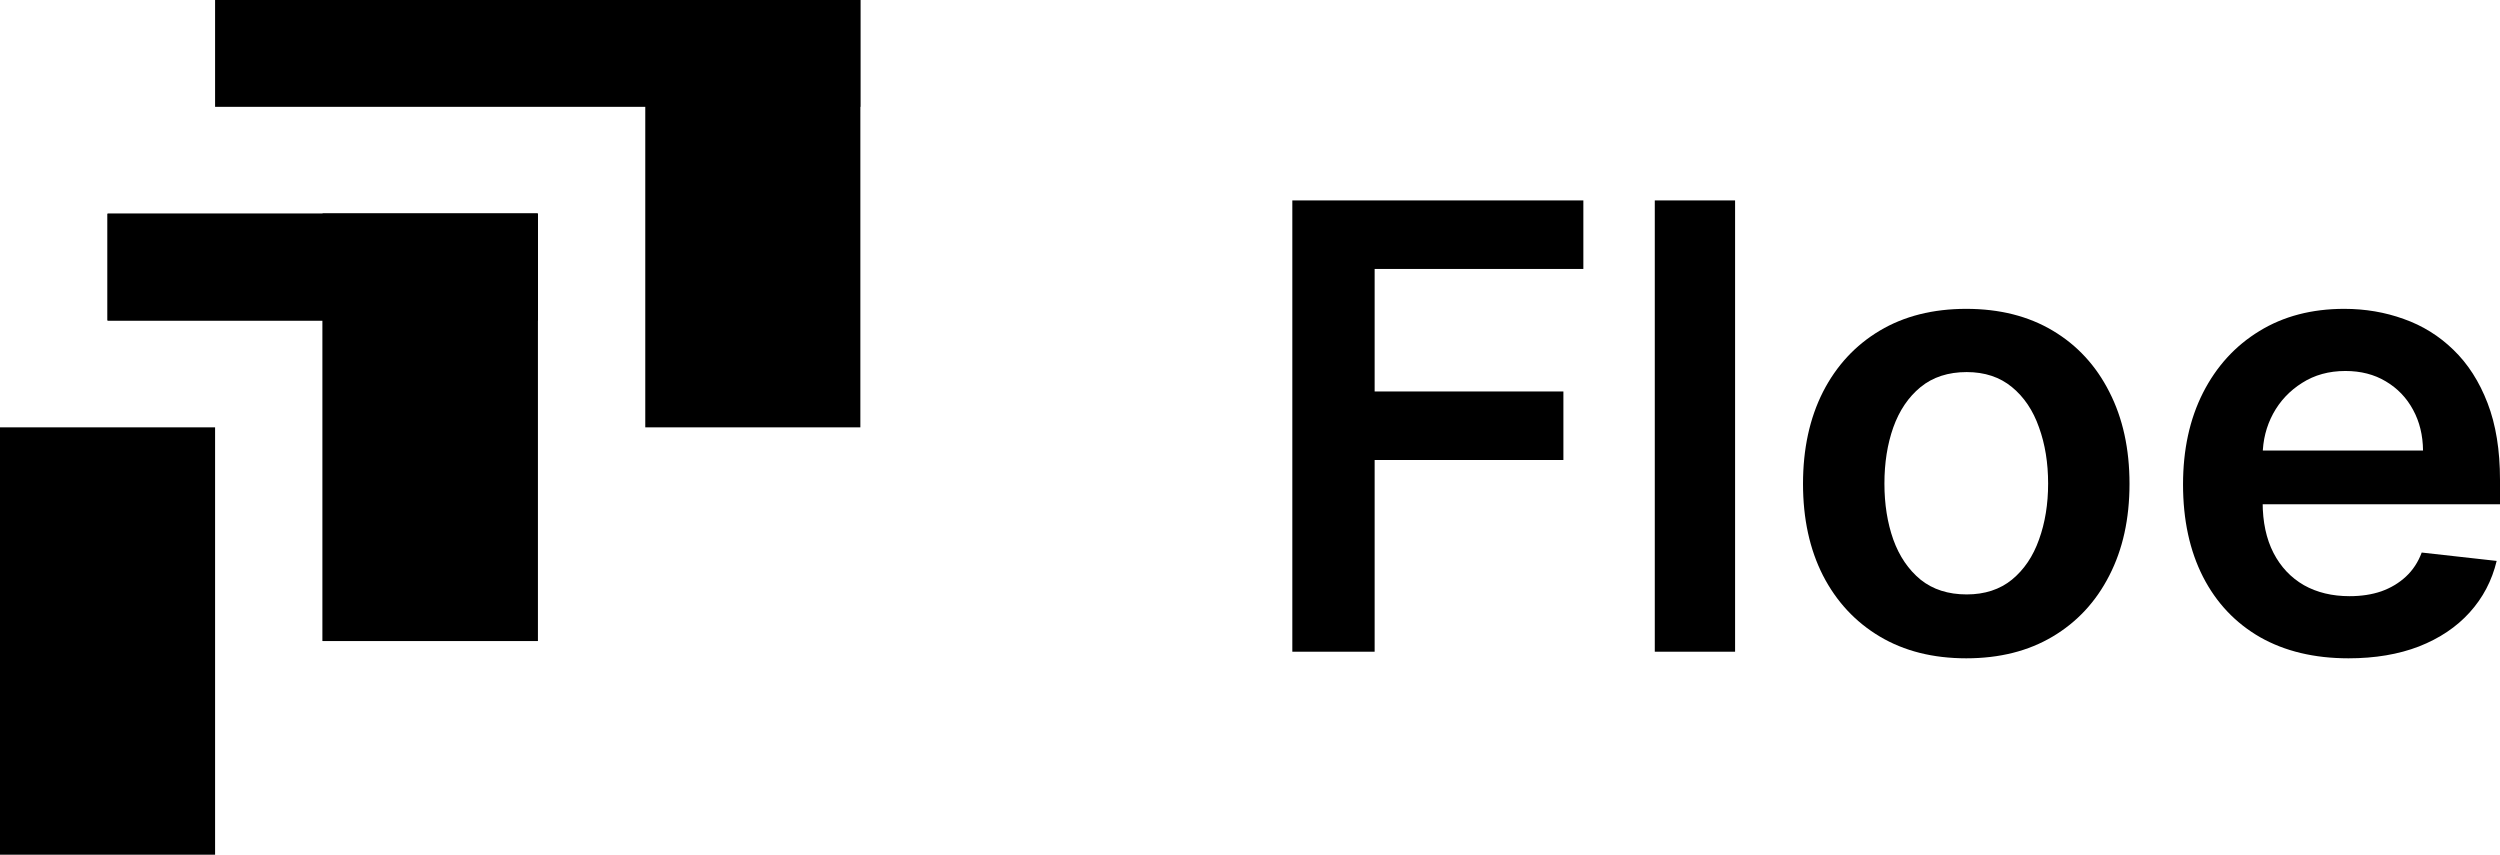
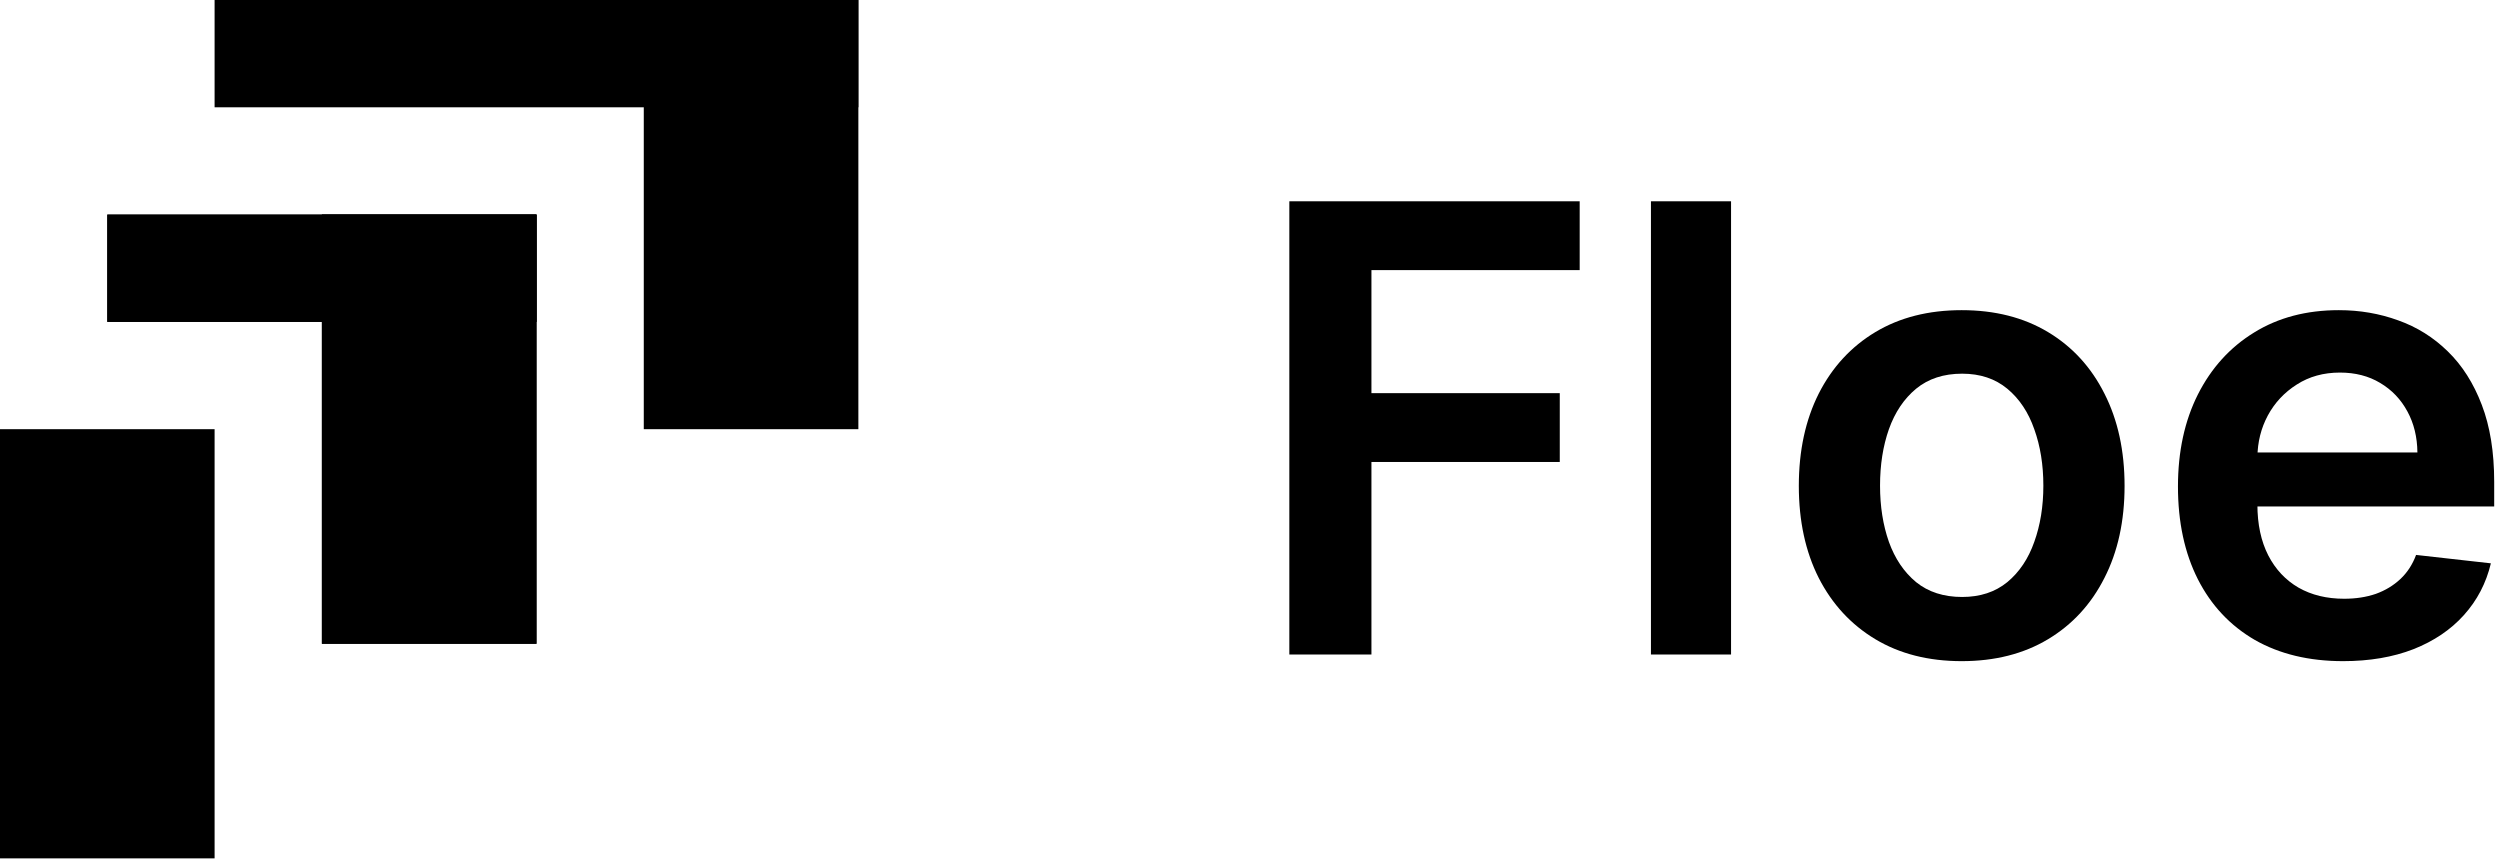
- <svg xmlns="http://www.w3.org/2000/svg" width="117" height="40" viewBox="0 0 117 40" fill="none">
-   <path d="M0 20H10.066V40H0V20Z" fill="black" />
-   <path d="M15.099 10H25.166V30H15.099V10Z" fill="black" />
-   <path d="M5.033 10H25.166V15H5.033V10Z" fill="black" />
-   <path d="M15.099 10H25.166V30H15.099V10Z" fill="black" />
-   <path d="M5.033 10H25.166V15H5.033V10Z" fill="black" />
-   <path d="M30.199 0H40.265V20H30.199V0Z" fill="black" />
-   <path d="M10.066 0H40.265V5H10.066V0Z" fill="black" />
-   <path d="M60.481 30.5V9.38H74.101V12.587H64.333V18.321H73.167V21.528H64.333V30.5H60.481Z" fill="black" />
-   <path d="M81.202 9.38V30.5H77.444V9.38H81.202Z" fill="black" />
-   <path d="M92.021 30.809C90.464 30.809 89.114 30.469 87.972 29.788C86.831 29.108 85.945 28.156 85.315 26.932C84.692 25.708 84.381 24.278 84.381 22.642C84.381 21.006 84.692 19.572 85.315 18.342C85.945 17.111 86.831 16.155 87.972 15.475C89.114 14.794 90.464 14.454 92.021 14.454C93.578 14.454 94.928 14.794 96.07 15.475C97.212 16.155 98.094 17.111 98.717 18.342C99.347 19.572 99.661 21.006 99.661 22.642C99.661 24.278 99.347 25.708 98.717 26.932C98.094 28.156 97.212 29.108 96.07 29.788C94.928 30.469 93.578 30.809 92.021 30.809ZM92.042 27.819C92.886 27.819 93.592 27.588 94.159 27.128C94.727 26.66 95.149 26.035 95.426 25.251C95.71 24.467 95.852 23.594 95.852 22.632C95.852 21.662 95.71 20.786 95.426 20.002C95.149 19.211 94.727 18.582 94.159 18.115C93.592 17.647 92.886 17.413 92.042 17.413C91.177 17.413 90.457 17.647 89.883 18.115C89.315 18.582 88.889 19.211 88.606 20.002C88.329 20.786 88.191 21.662 88.191 22.632C88.191 23.594 88.329 24.467 88.606 25.251C88.889 26.035 89.315 26.66 89.883 27.128C90.457 27.588 91.177 27.819 92.042 27.819Z" fill="black" />
-   <path d="M109.91 30.809C108.311 30.809 106.931 30.479 105.768 29.819C104.612 29.152 103.723 28.211 103.1 26.994C102.477 25.77 102.166 24.33 102.166 22.673C102.166 21.043 102.477 19.613 103.1 18.383C103.73 17.145 104.609 16.183 105.737 15.495C106.865 14.801 108.19 14.454 109.713 14.454C110.695 14.454 111.623 14.612 112.495 14.928C113.374 15.238 114.149 15.719 114.82 16.372C115.498 17.025 116.031 17.857 116.419 18.867C116.806 19.871 117 21.067 117 22.456V23.601H103.93V21.085H113.398C113.391 20.37 113.235 19.734 112.931 19.177C112.626 18.613 112.201 18.17 111.654 17.847C111.114 17.523 110.484 17.362 109.765 17.362C108.996 17.362 108.322 17.547 107.74 17.919C107.159 18.283 106.706 18.764 106.38 19.363C106.062 19.954 105.899 20.603 105.892 21.312V23.508C105.892 24.429 106.062 25.22 106.401 25.88C106.74 26.533 107.214 27.035 107.823 27.386C108.432 27.729 109.145 27.901 109.962 27.901C110.508 27.901 111.003 27.826 111.446 27.674C111.889 27.516 112.273 27.286 112.599 26.983C112.924 26.681 113.169 26.306 113.336 25.859L116.844 26.251C116.623 27.172 116.201 27.977 115.578 28.664C114.962 29.345 114.173 29.874 113.211 30.253C112.249 30.624 111.149 30.809 109.91 30.809Z" fill="black" />
+ <svg xmlns="http://www.w3.org/2000/svg" width="233" height="80" viewBox="0 0 233 80" fill="none">
+   <path d="M0 40H20V80H0V40Z" fill="black" />
+   <path d="M30 20H50V60H30V20Z" fill="black" />
+   <path d="M10 20H50V30H10V20Z" fill="black" />
+   <path d="M30 20H50V60H30V20Z" fill="black" />
+   <path d="M10 20H50V30H10V20Z" fill="black" />
+   <path d="M60 0H80V40H60V0Z" fill="black" />
+   <path d="M20 0H80V10H20V0Z" fill="black" />
+   <path d="M120.166 61V18.76H147.226V25.174H127.818V36.642H145.37V43.056H127.818V61H120.166Z" fill="black" />
+   <path d="M161.334 18.76V61H153.868V18.76H161.334Z" fill="black" />
+   <path d="M182.83 61.619C179.736 61.619 177.055 60.938 174.786 59.577C172.518 58.216 170.758 56.311 169.506 53.864C168.269 51.416 167.65 48.556 167.65 45.284C167.65 42.011 168.269 39.144 169.506 36.683C170.758 34.222 172.518 32.311 174.786 30.949C177.055 29.588 179.736 28.907 182.83 28.907C185.924 28.907 188.605 29.588 190.874 30.949C193.143 32.311 194.896 34.222 196.133 36.683C197.385 39.144 198.01 42.011 198.01 45.284C198.01 48.556 197.385 51.416 196.133 53.864C194.896 56.311 193.143 58.216 190.874 59.577C188.605 60.938 185.924 61.619 182.83 61.619ZM182.871 55.638C184.549 55.638 185.951 55.177 187.079 54.256C188.206 53.321 189.045 52.069 189.595 50.502C190.159 48.934 190.441 47.188 190.441 45.263C190.441 43.324 190.159 41.571 189.595 40.004C189.045 38.422 188.206 37.164 187.079 36.229C185.951 35.294 184.549 34.827 182.871 34.827C181.153 34.827 179.723 35.294 178.581 36.229C177.454 37.164 176.608 38.422 176.045 40.004C175.495 41.571 175.22 43.324 175.22 45.263C175.22 47.188 175.495 48.934 176.045 50.502C176.608 52.069 177.454 53.321 178.581 54.256C179.723 55.177 181.153 55.638 182.871 55.638Z" fill="black" />
+   <path d="M218.372 61.619C215.196 61.619 212.453 60.959 210.143 59.639C207.847 58.305 206.08 56.421 204.842 53.987C203.605 51.54 202.986 48.659 202.986 45.346C202.986 42.087 203.605 39.227 204.842 36.766C206.093 34.291 207.84 32.366 210.081 30.991C212.322 29.602 214.955 28.907 217.98 28.907C219.933 28.907 221.775 29.224 223.508 29.856C225.254 30.475 226.794 31.438 228.128 32.744C229.475 34.05 230.534 35.714 231.304 37.735C232.074 39.742 232.459 42.135 232.459 44.913V47.202H206.492V42.169H225.302C225.288 40.739 224.979 39.468 224.374 38.354C223.769 37.226 222.923 36.339 221.837 35.693C220.765 35.047 219.513 34.724 218.083 34.724C216.557 34.724 215.217 35.095 214.062 35.837C212.907 36.566 212.006 37.529 211.36 38.725C210.727 39.907 210.404 41.207 210.39 42.623V47.016C210.39 48.859 210.727 50.44 211.401 51.76C212.075 53.066 213.017 54.07 214.227 54.771C215.437 55.459 216.853 55.803 218.475 55.803C219.562 55.803 220.545 55.651 221.425 55.349C222.305 55.032 223.068 54.572 223.714 53.967C224.36 53.362 224.848 52.612 225.178 51.719L232.15 52.502C231.71 54.345 230.871 55.954 229.633 57.329C228.41 58.69 226.842 59.749 224.931 60.505C223.02 61.248 220.833 61.619 218.372 61.619Z" fill="black" />
</svg>
